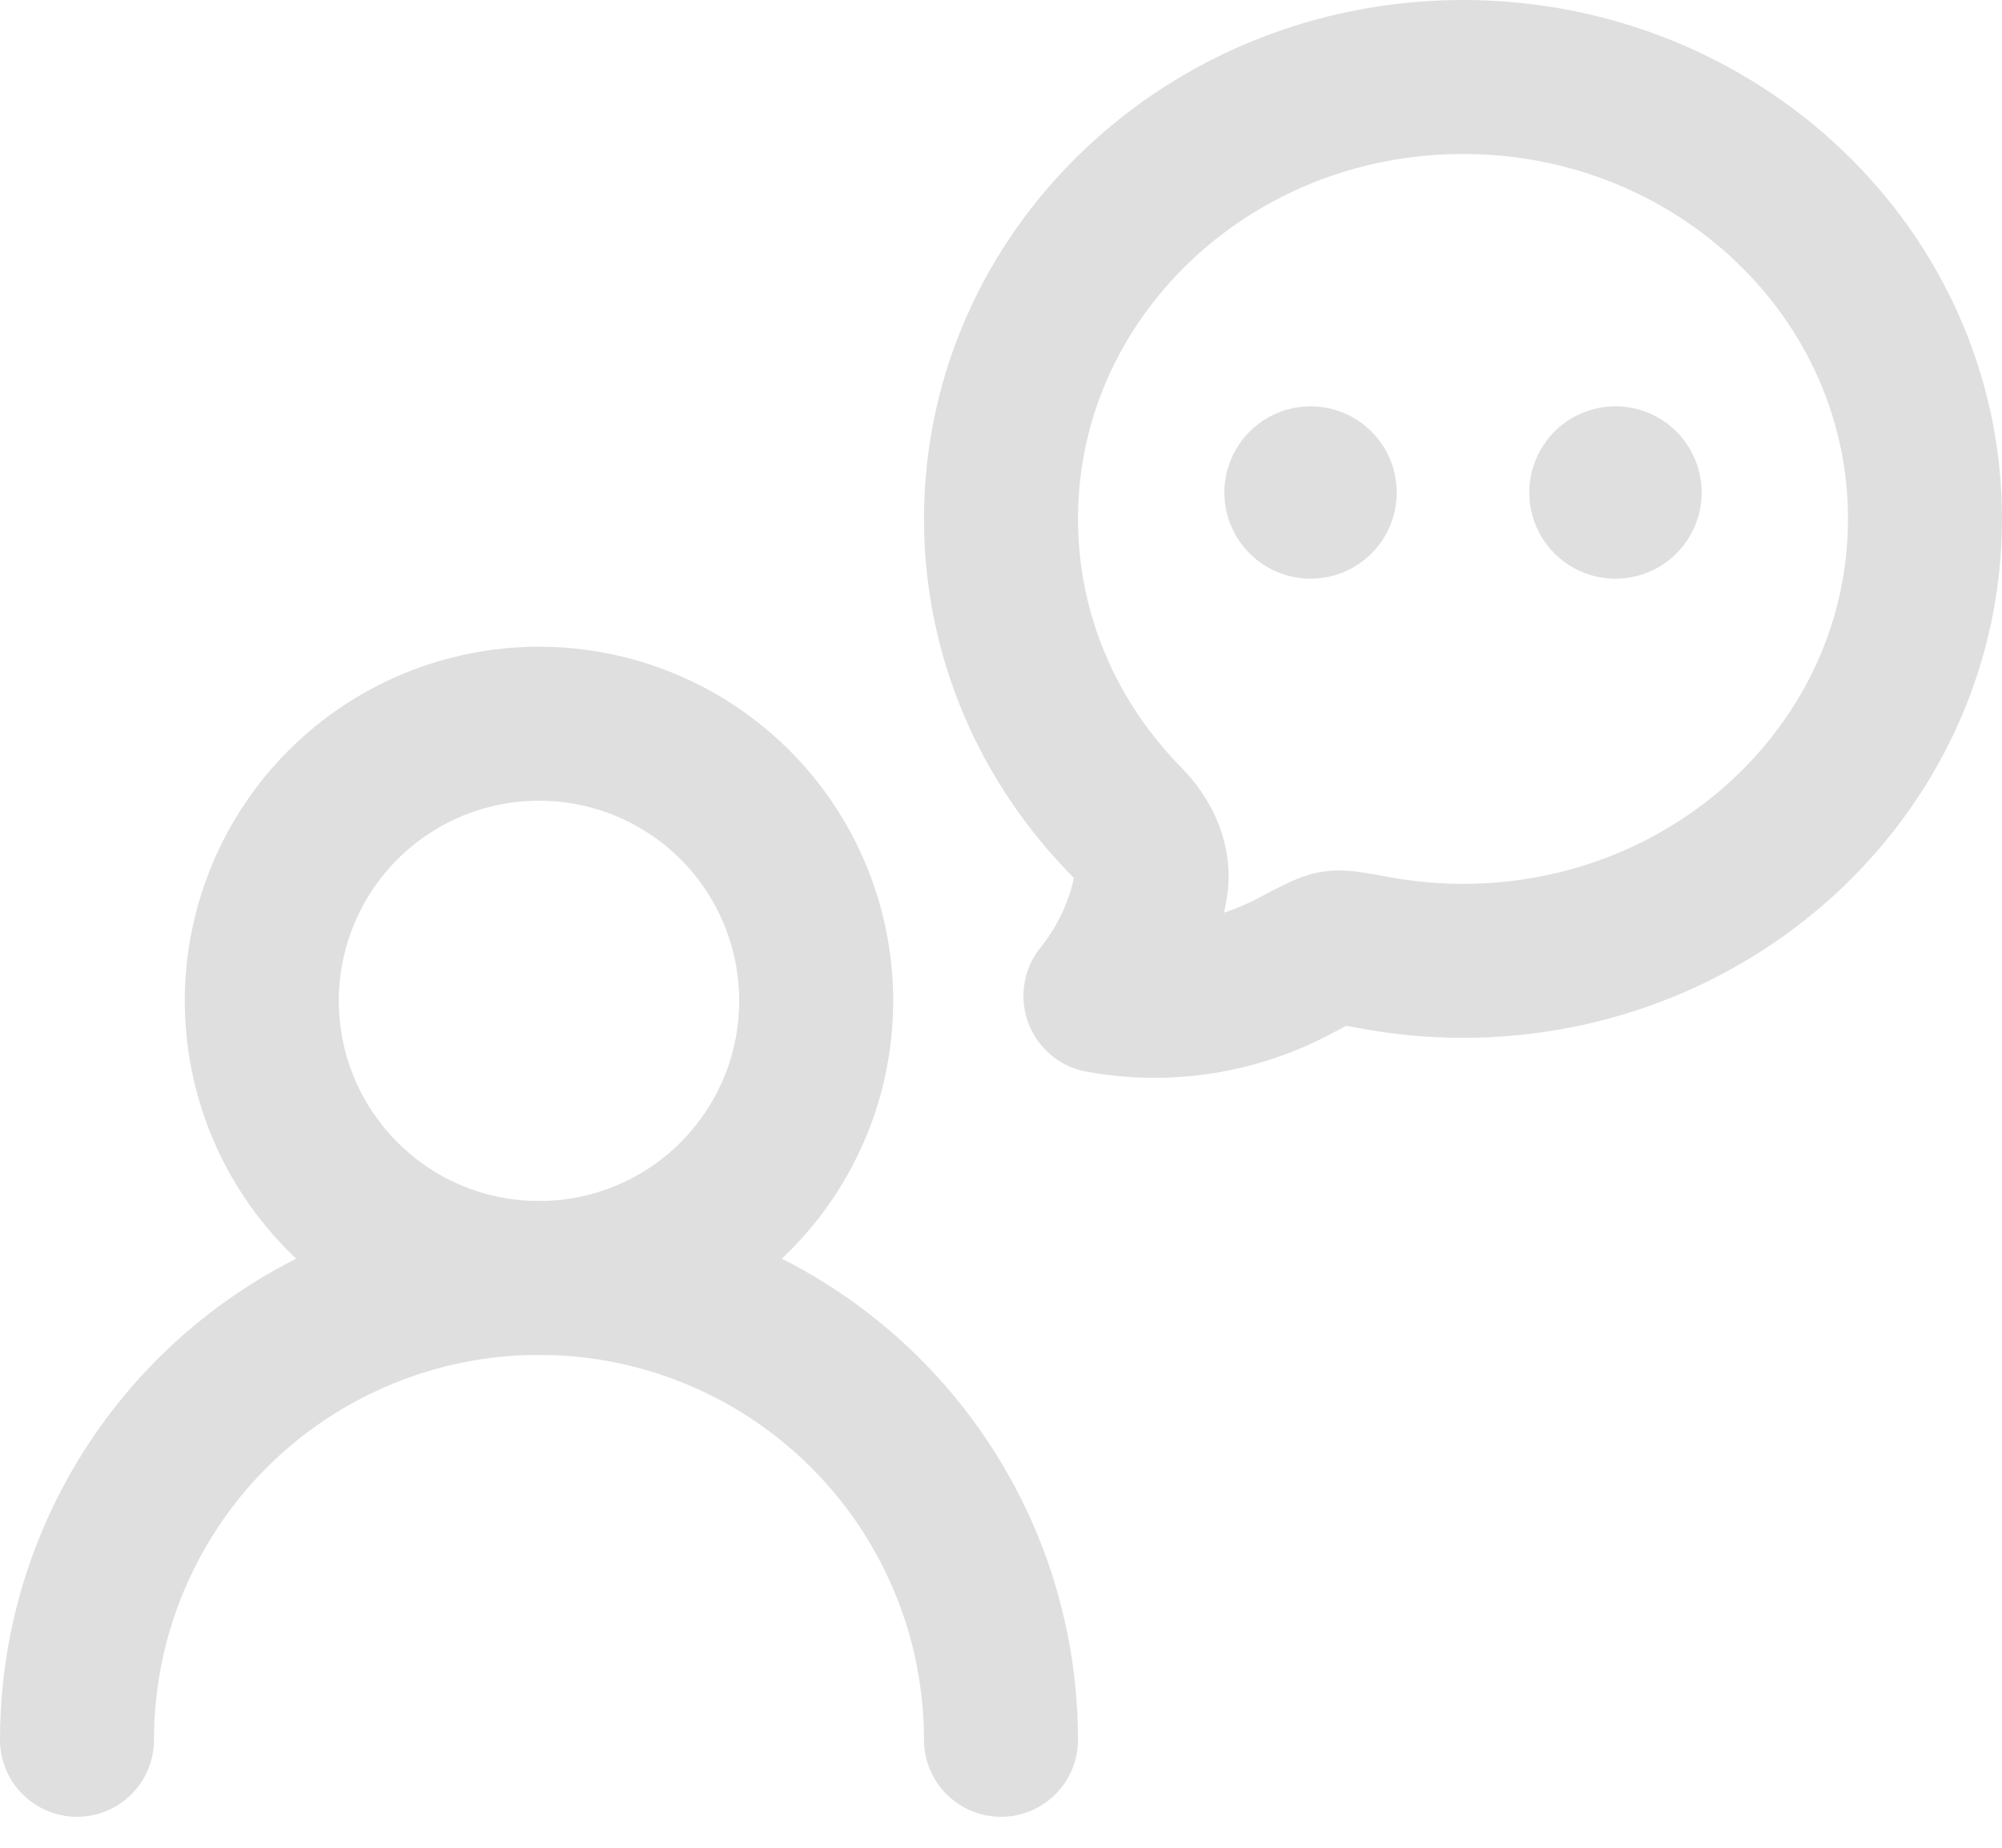
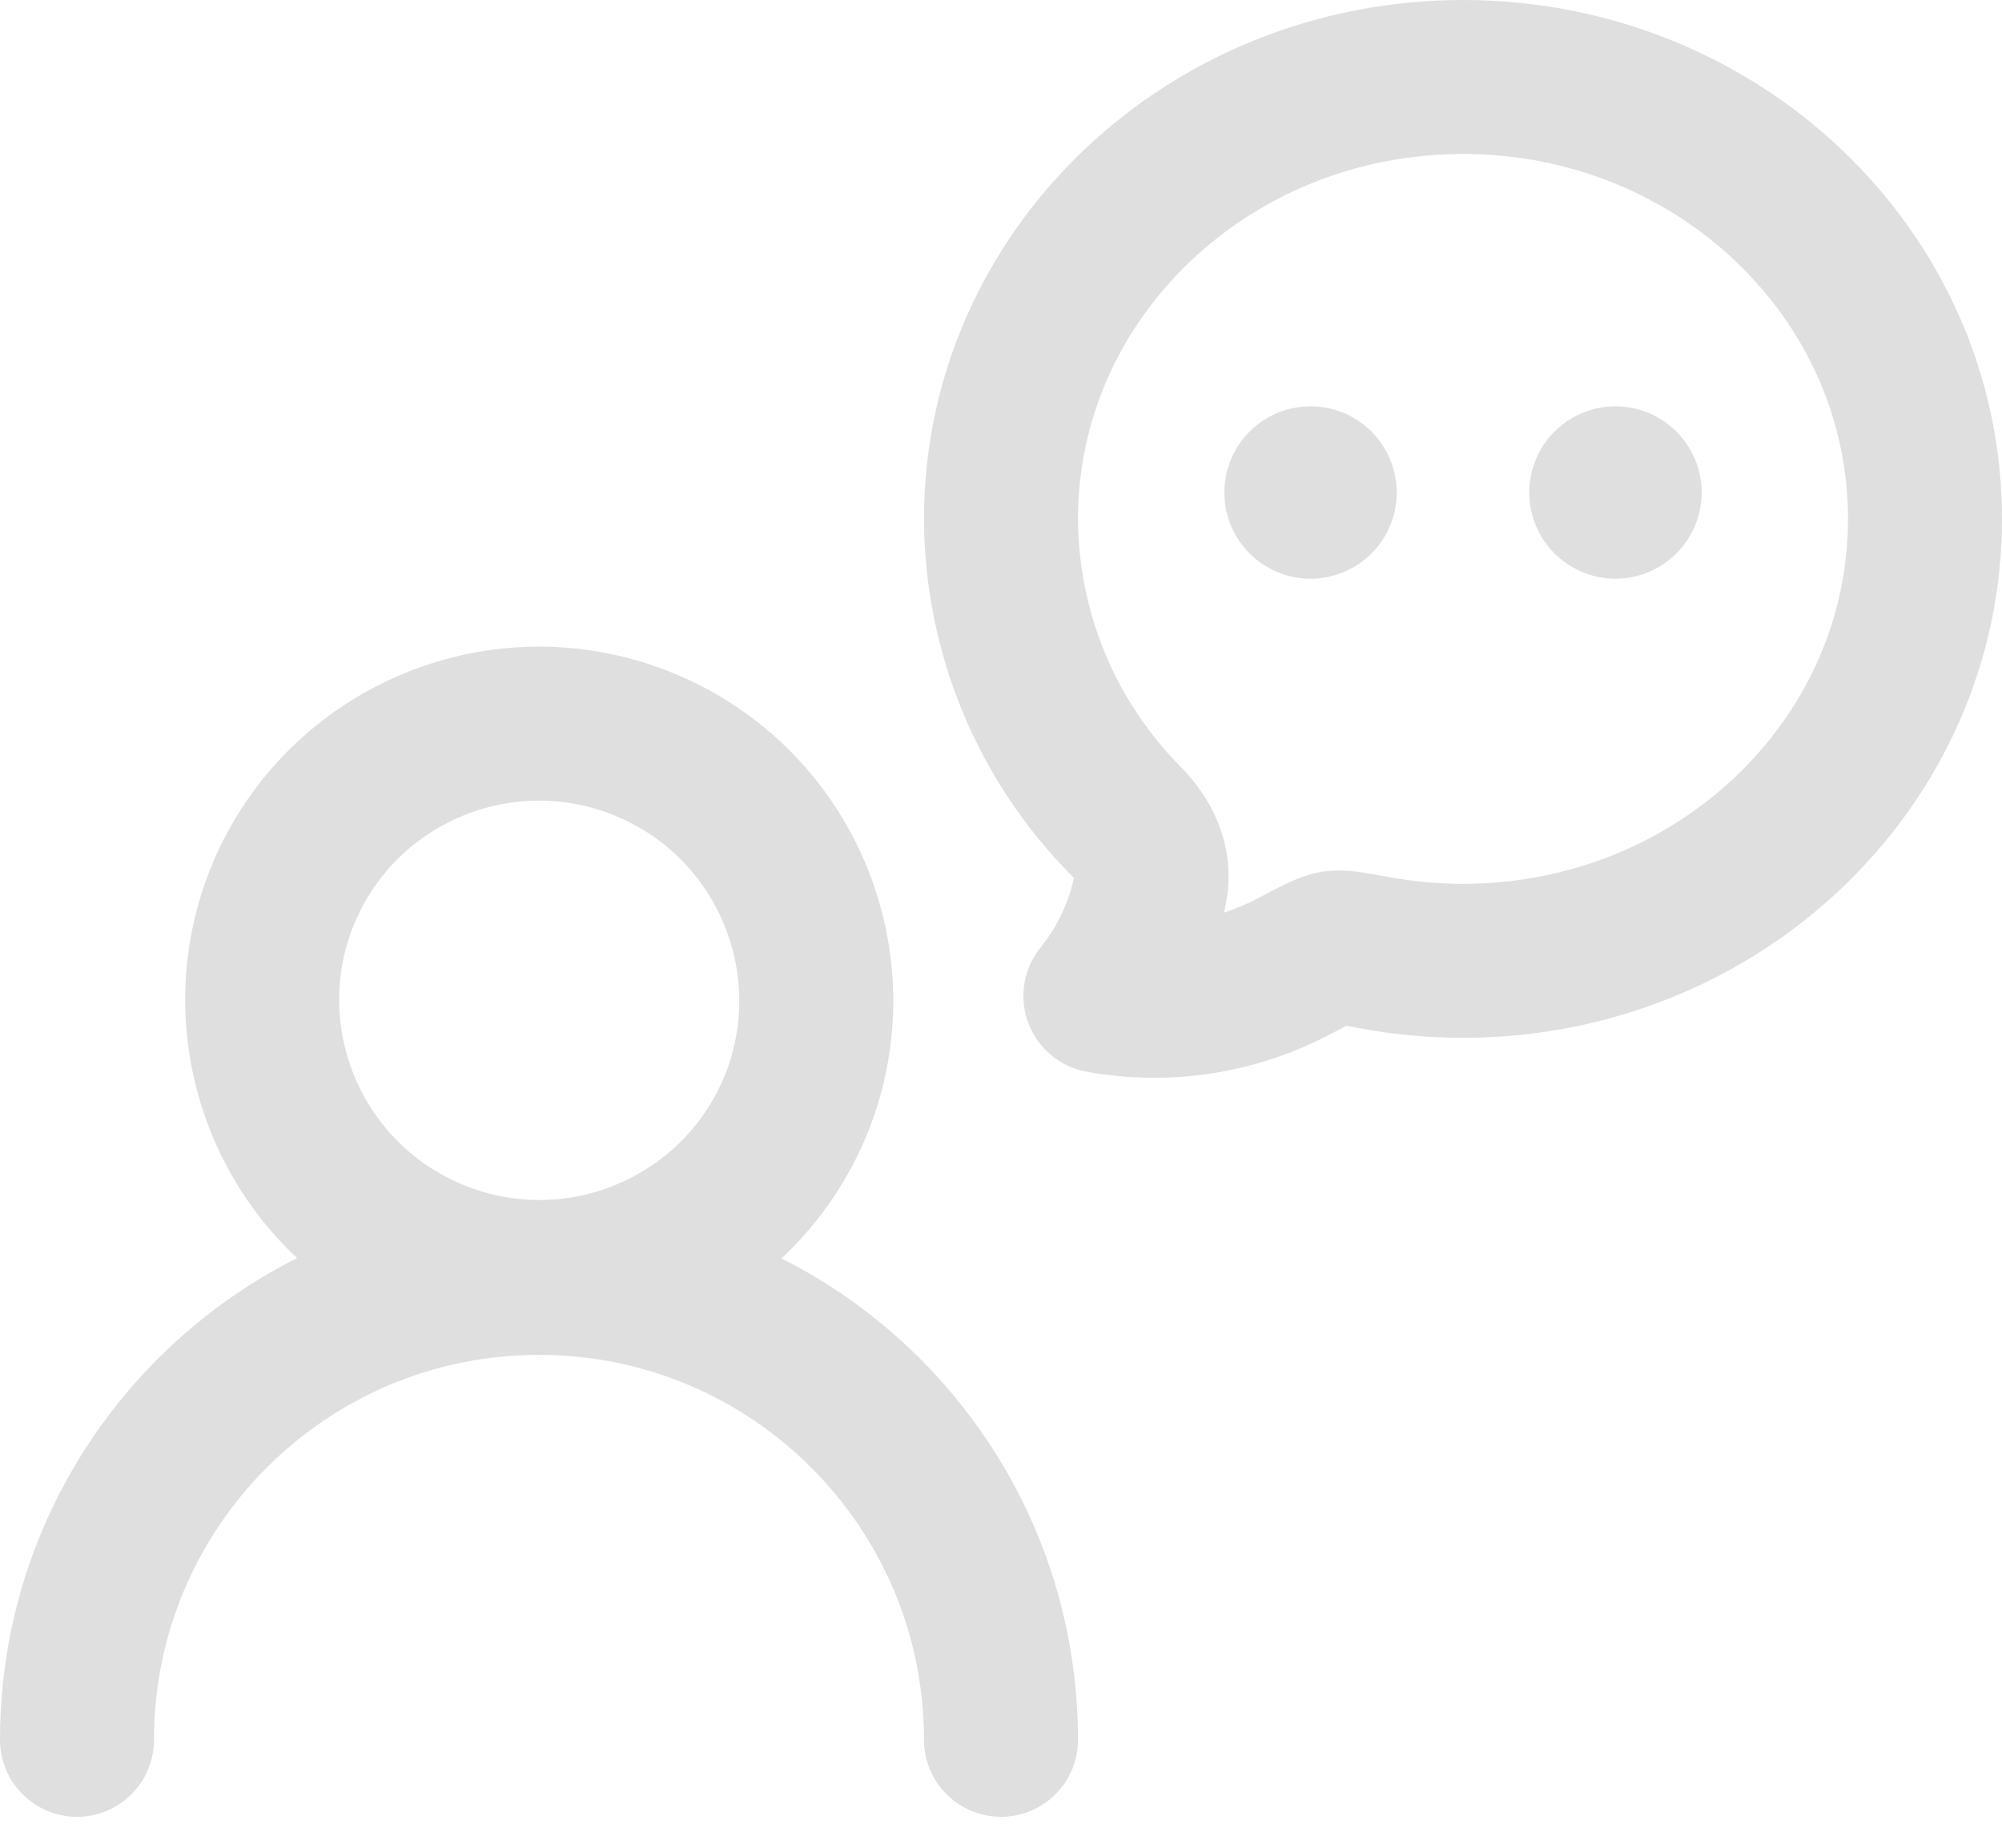
- <svg xmlns="http://www.w3.org/2000/svg" width="26" height="24" viewBox="0 0 26 24" fill="none">
-   <path d="M17.08 6.397H17.02M21.04 6.397H20.98M17.14 6.397C17.14 6.429 17.128 6.46 17.105 6.482C17.083 6.505 17.052 6.517 17.02 6.517C16.989 6.517 16.958 6.505 16.936 6.482C16.913 6.46 16.9 6.429 16.9 6.397C16.9 6.366 16.913 6.335 16.936 6.312C16.958 6.29 16.989 6.277 17.02 6.277C17.052 6.277 17.083 6.29 17.105 6.312C17.128 6.335 17.14 6.366 17.14 6.397ZM21.1 6.397C21.1 6.429 21.088 6.46 21.065 6.482C21.043 6.505 21.012 6.517 20.98 6.517C20.948 6.517 20.918 6.505 20.895 6.482C20.873 6.46 20.86 6.429 20.86 6.397C20.86 6.366 20.873 6.335 20.895 6.312C20.918 6.29 20.948 6.277 20.98 6.277C21.012 6.277 21.043 6.29 21.065 6.312C21.088 6.335 21.1 6.366 21.1 6.397Z" stroke="#DFDFDF" stroke-width="2" stroke-linecap="round" stroke-linejoin="round" />
-   <path d="M25 6.74C25 9.91 22.313 12.48 19 12.48C18.61 12.48 18.223 12.444 17.84 12.372L17.811 12.367C17.554 12.32 17.422 12.296 17.33 12.31C17.236 12.324 17.103 12.394 16.844 12.531L16.825 12.541C16.049 12.955 15.156 13.094 14.291 12.936C14.621 12.527 14.845 12.043 14.943 11.526C15.003 11.208 14.854 10.9 14.632 10.674C13.621 9.647 13 8.264 13 6.74C13 3.57 15.687 1 19 1C22.313 1 25 3.569 25 6.74Z" stroke="#DFDFDF" stroke-width="2" stroke-linecap="round" stroke-linejoin="round" />
-   <path d="M10.326 14.377C10.507 13.941 10.6 13.473 10.6 13C10.6 12.045 10.221 11.129 9.546 10.454C8.871 9.779 7.955 9.4 7 9.4C6.046 9.4 5.13 9.779 4.455 10.454C3.78 11.129 3.4 12.045 3.4 13C3.4 13.473 3.494 13.941 3.674 14.377C3.855 14.814 4.121 15.211 4.455 15.545C4.789 15.88 5.186 16.145 5.623 16.326C6.059 16.507 6.528 16.6 7 16.6C7.473 16.6 7.941 16.507 8.378 16.326C8.815 16.145 9.212 15.88 9.546 15.545C9.88 15.211 10.145 14.814 10.326 14.377Z" stroke="#DFDFDF" stroke-width="2" stroke-linecap="round" stroke-linejoin="round" />
-   <path d="M13 22.598C13 21.006 12.368 19.48 11.242 18.355C10.117 17.23 8.591 16.598 7 16.598C5.409 16.598 3.883 17.23 2.757 18.355C1.632 19.48 1 21.006 1 22.598" stroke="#DFDFDF" stroke-width="2" stroke-linecap="round" stroke-linejoin="round" />
+ <svg xmlns="http://www.w3.org/2000/svg" width="26" height="24" fill="none" viewBox="0 0 26 24">
+   <path stroke="#dfdfdf" stroke-linecap="round" stroke-linejoin="round" stroke-width="2" d="M17.08 6.397h-.06m4.02 0h-.06m-3.84 0a.12.12 0 1 1-.24 0 .12.12 0 0 1 .24 0m3.96 0a.12.12 0 1 1-.24 0 .12.12 0 0 1 .24 0" />
+   <path stroke="#dfdfdf" stroke-linecap="round" stroke-linejoin="round" stroke-width="2" d="M25 6.74c0 3.17-2.687 5.74-6 5.74a6.3 6.3 0 0 1-1.16-.108l-.03-.005c-.256-.047-.388-.071-.48-.057-.094.014-.227.084-.486.221l-.02.01a3.9 3.9 0 0 1-2.533.395c.33-.409.554-.893.652-1.41.06-.318-.089-.626-.31-.852A5.6 5.6 0 0 1 13 6.74C13 3.57 15.687 1 19 1s6 2.57 6 5.74M10.326 14.378a3.6 3.6 0 1 0-6.652-2.756 3.6 3.6 0 0 0 6.652 2.755" />
+   <path stroke="#dfdfdf" stroke-linecap="round" stroke-linejoin="round" stroke-width="2" d="M13 22.598a6 6 0 0 0-12 0" />
</svg>
